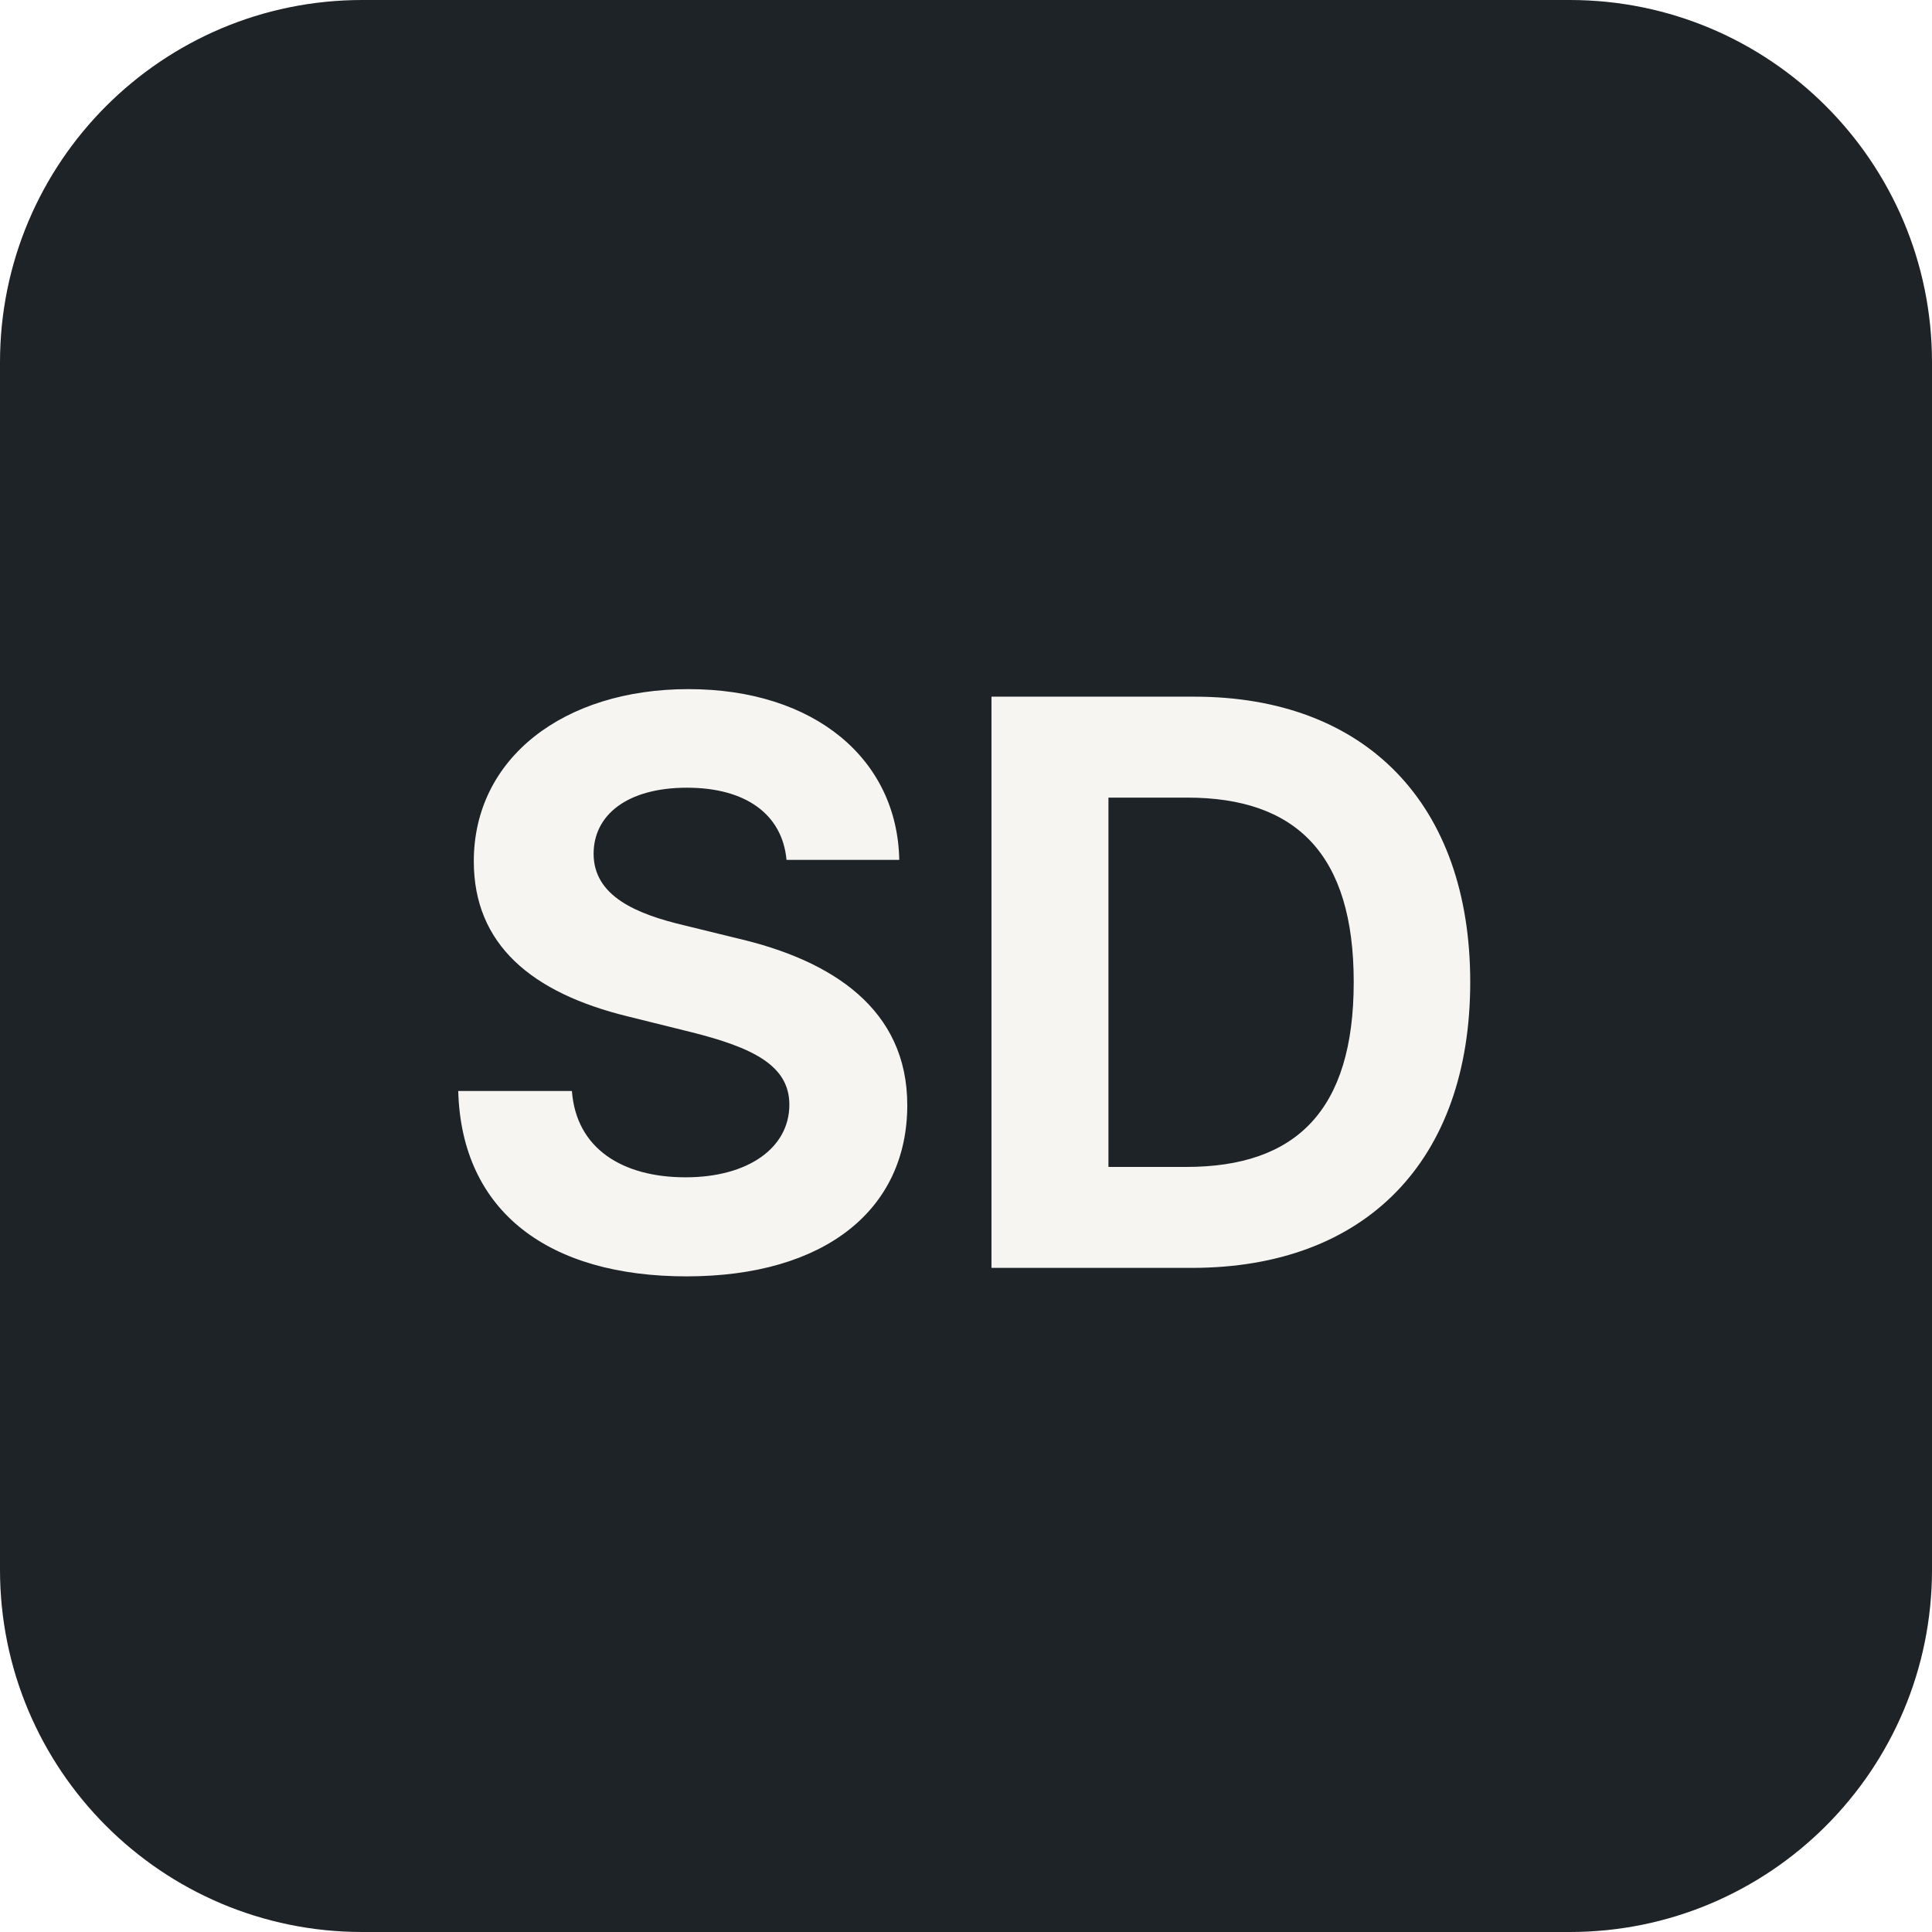
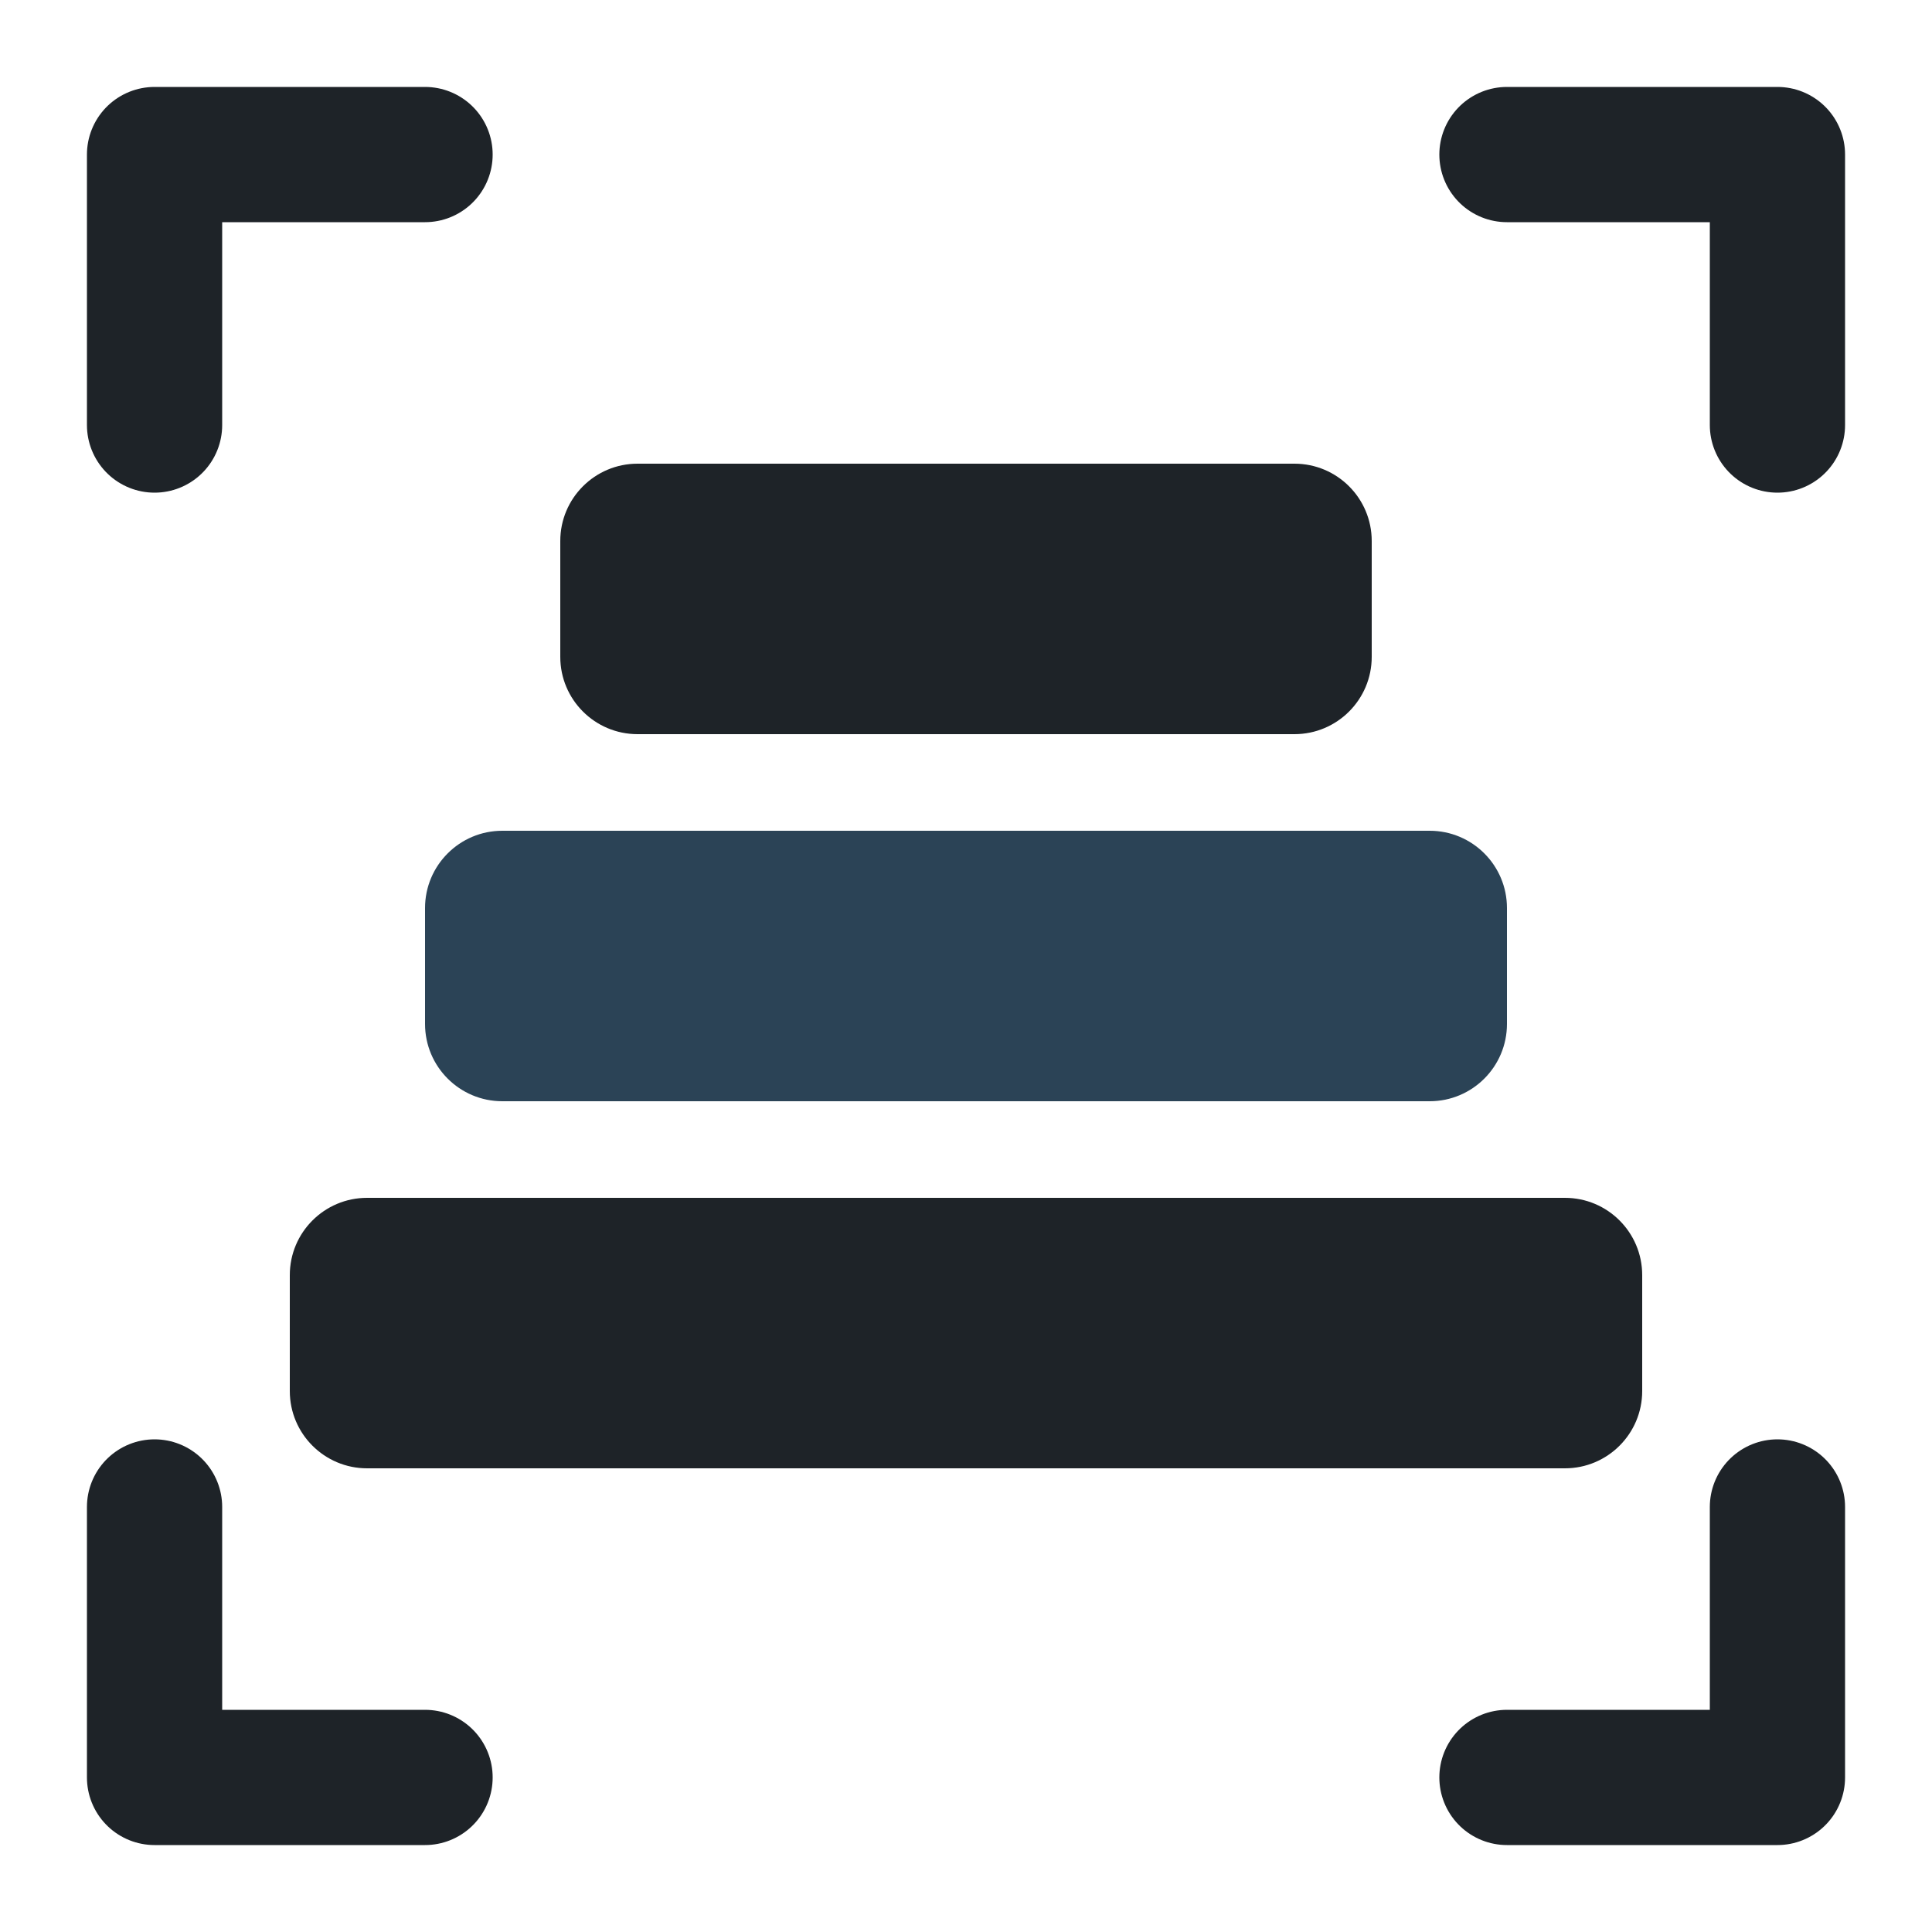
- <svg xmlns="http://www.w3.org/2000/svg" viewBox="0 0 64 64" role="img">
-   <rect width="64" height="64" rx="12" fill="#1E2328" />
-   <text x="32" y="42" font-family="Inter, Helvetica, Arial, sans-serif" font-size="26" font-weight="700" fill="#F6F5F2" text-anchor="middle">SD</text>
+ <svg xmlns="http://www.w3.org/2000/svg" viewBox="0 0 100 100" role="img">
+   <polyline points="8,22 8,8 22,8" fill="none" stroke="#1E2328" stroke-width="7" stroke-linecap="round" stroke-linejoin="round" />
+   <polyline points="78,8 92,8 92,22" fill="none" stroke="#1E2328" stroke-width="7" stroke-linecap="round" stroke-linejoin="round" />
+   <polyline points="8,78 8,92 22,92" fill="none" stroke="#1E2328" stroke-width="7" stroke-linecap="round" stroke-linejoin="round" />
+   <polyline points="92,78 92,92 78,92" fill="none" stroke="#1E2328" stroke-width="7" stroke-linecap="round" stroke-linejoin="round" />
+   <rect x="29" y="24" width="42" height="14" rx="4" fill="#1E2328" />
+   <rect x="22" y="43" width="56" height="14" rx="4" fill="#2B4356" />
+   <rect x="15" y="62" width="70" height="14" rx="4" fill="#1E2328" />
</svg>
